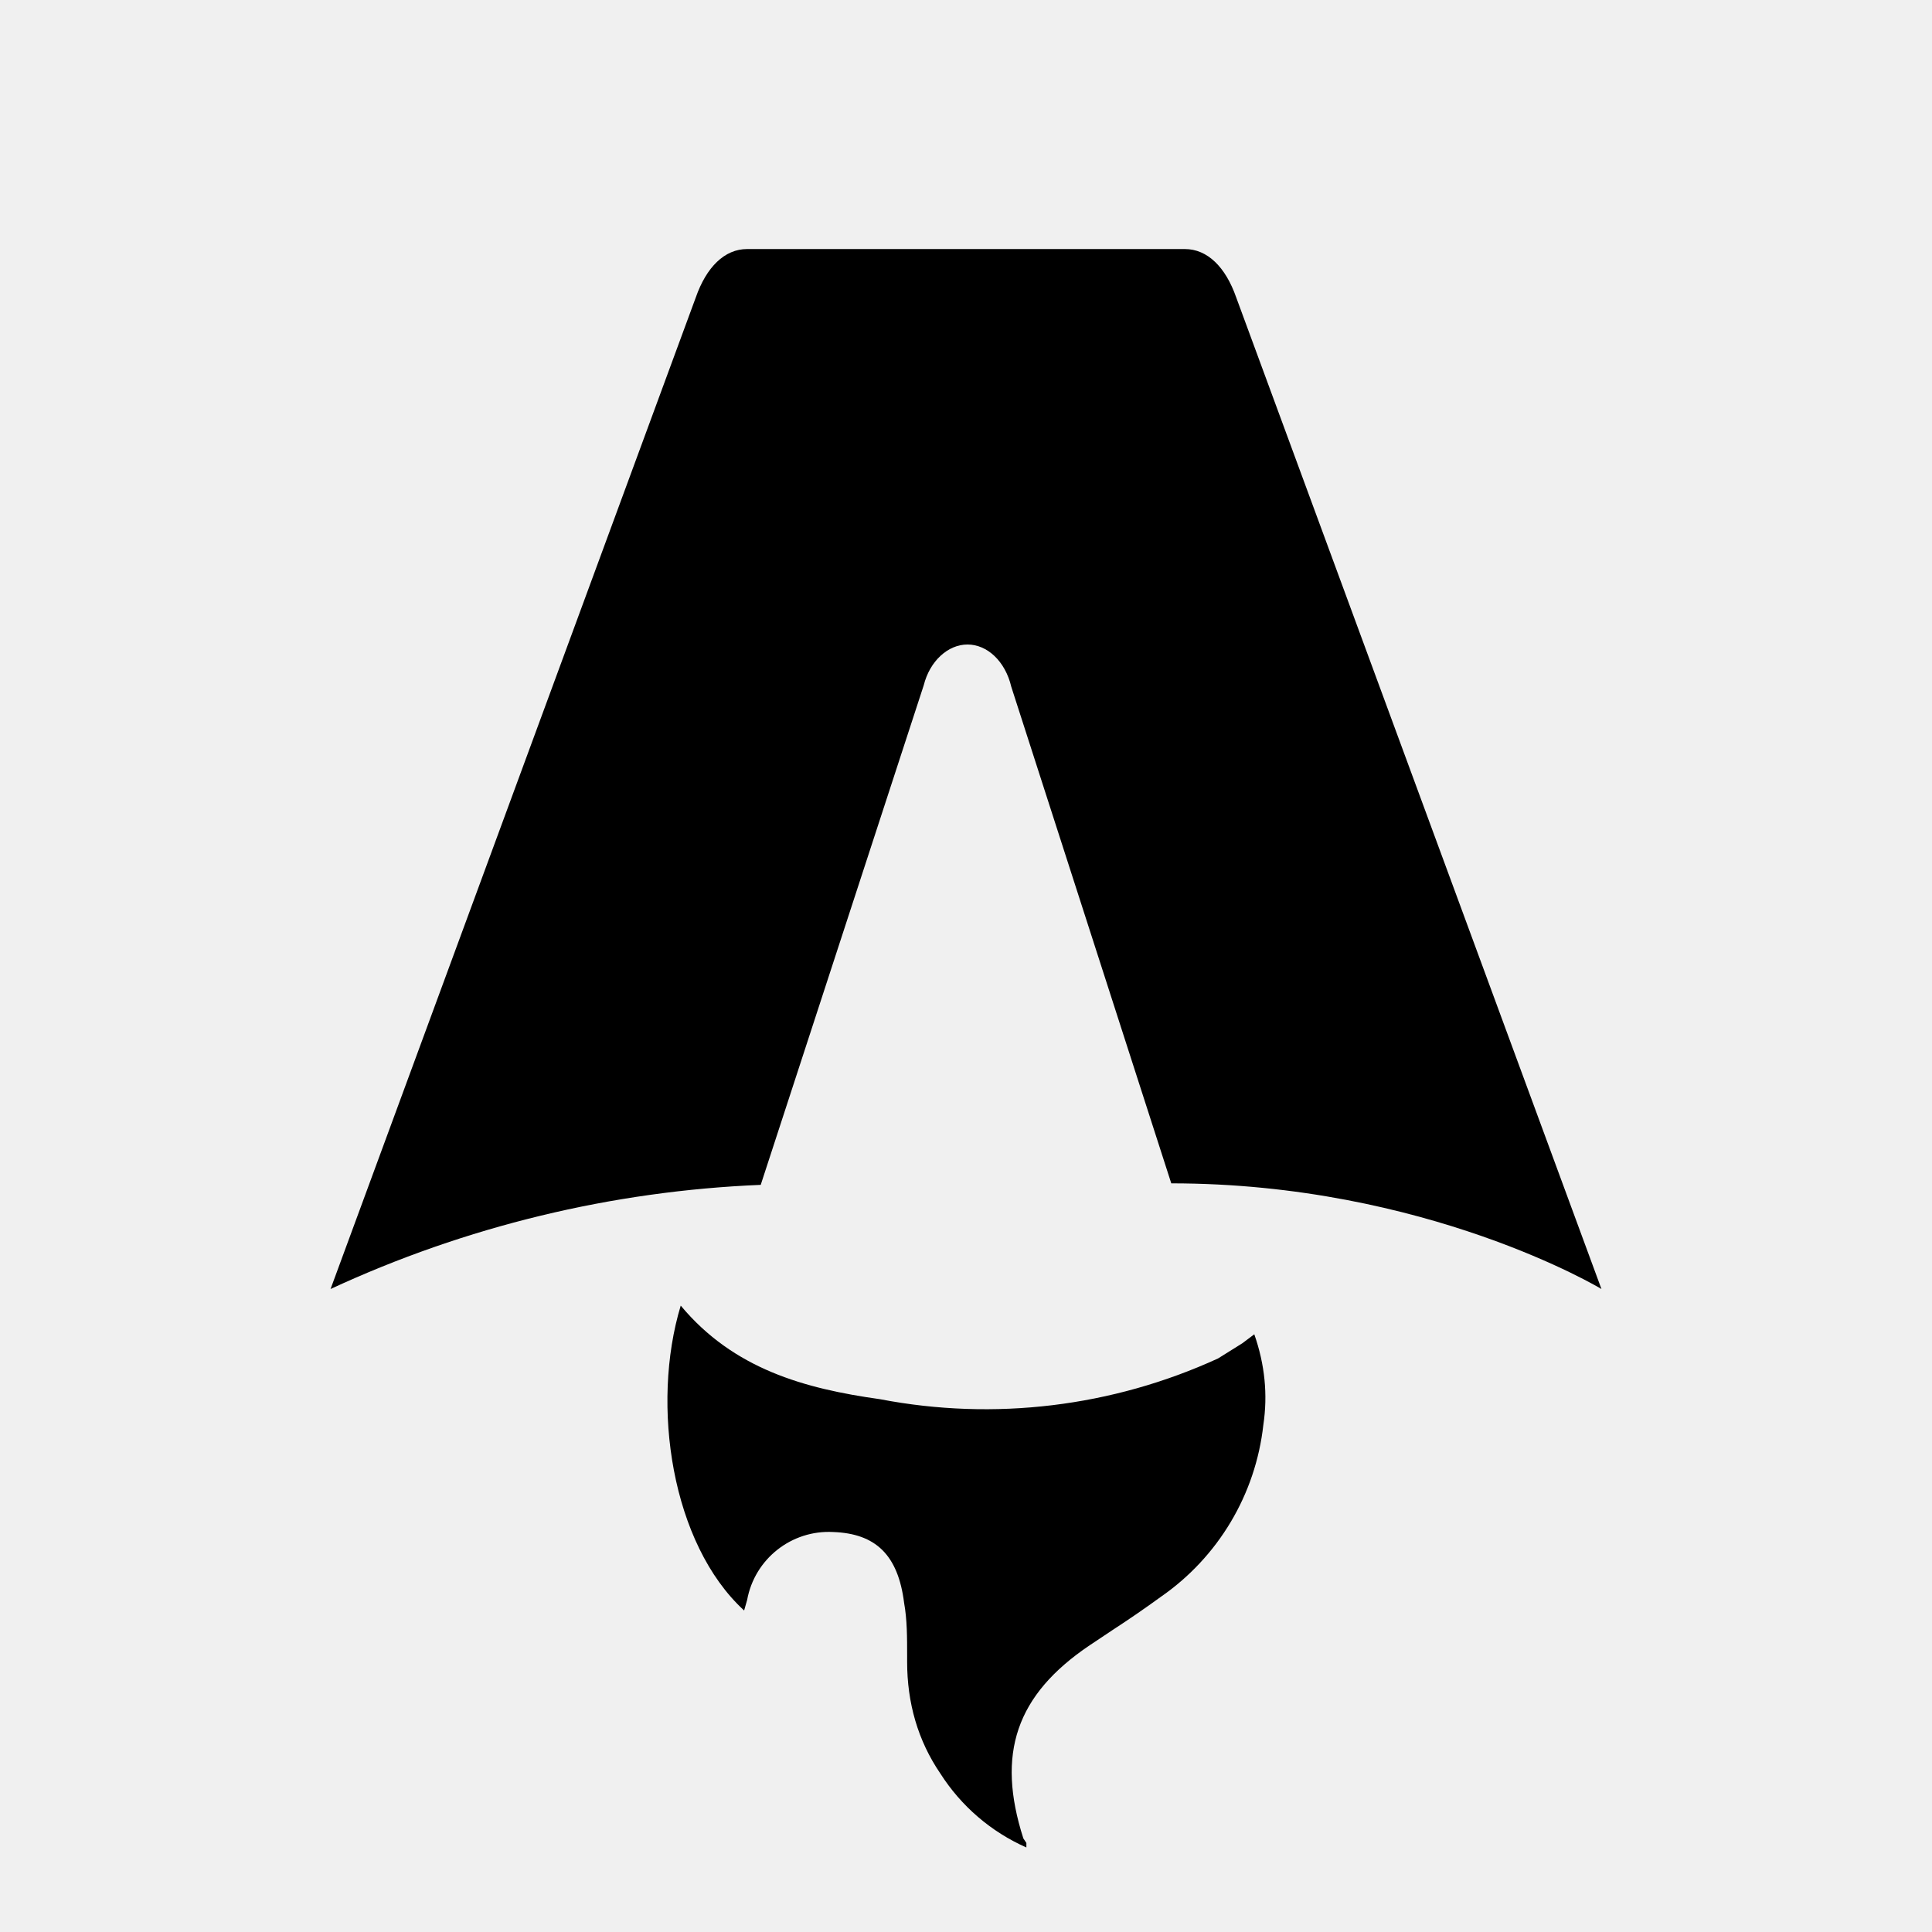
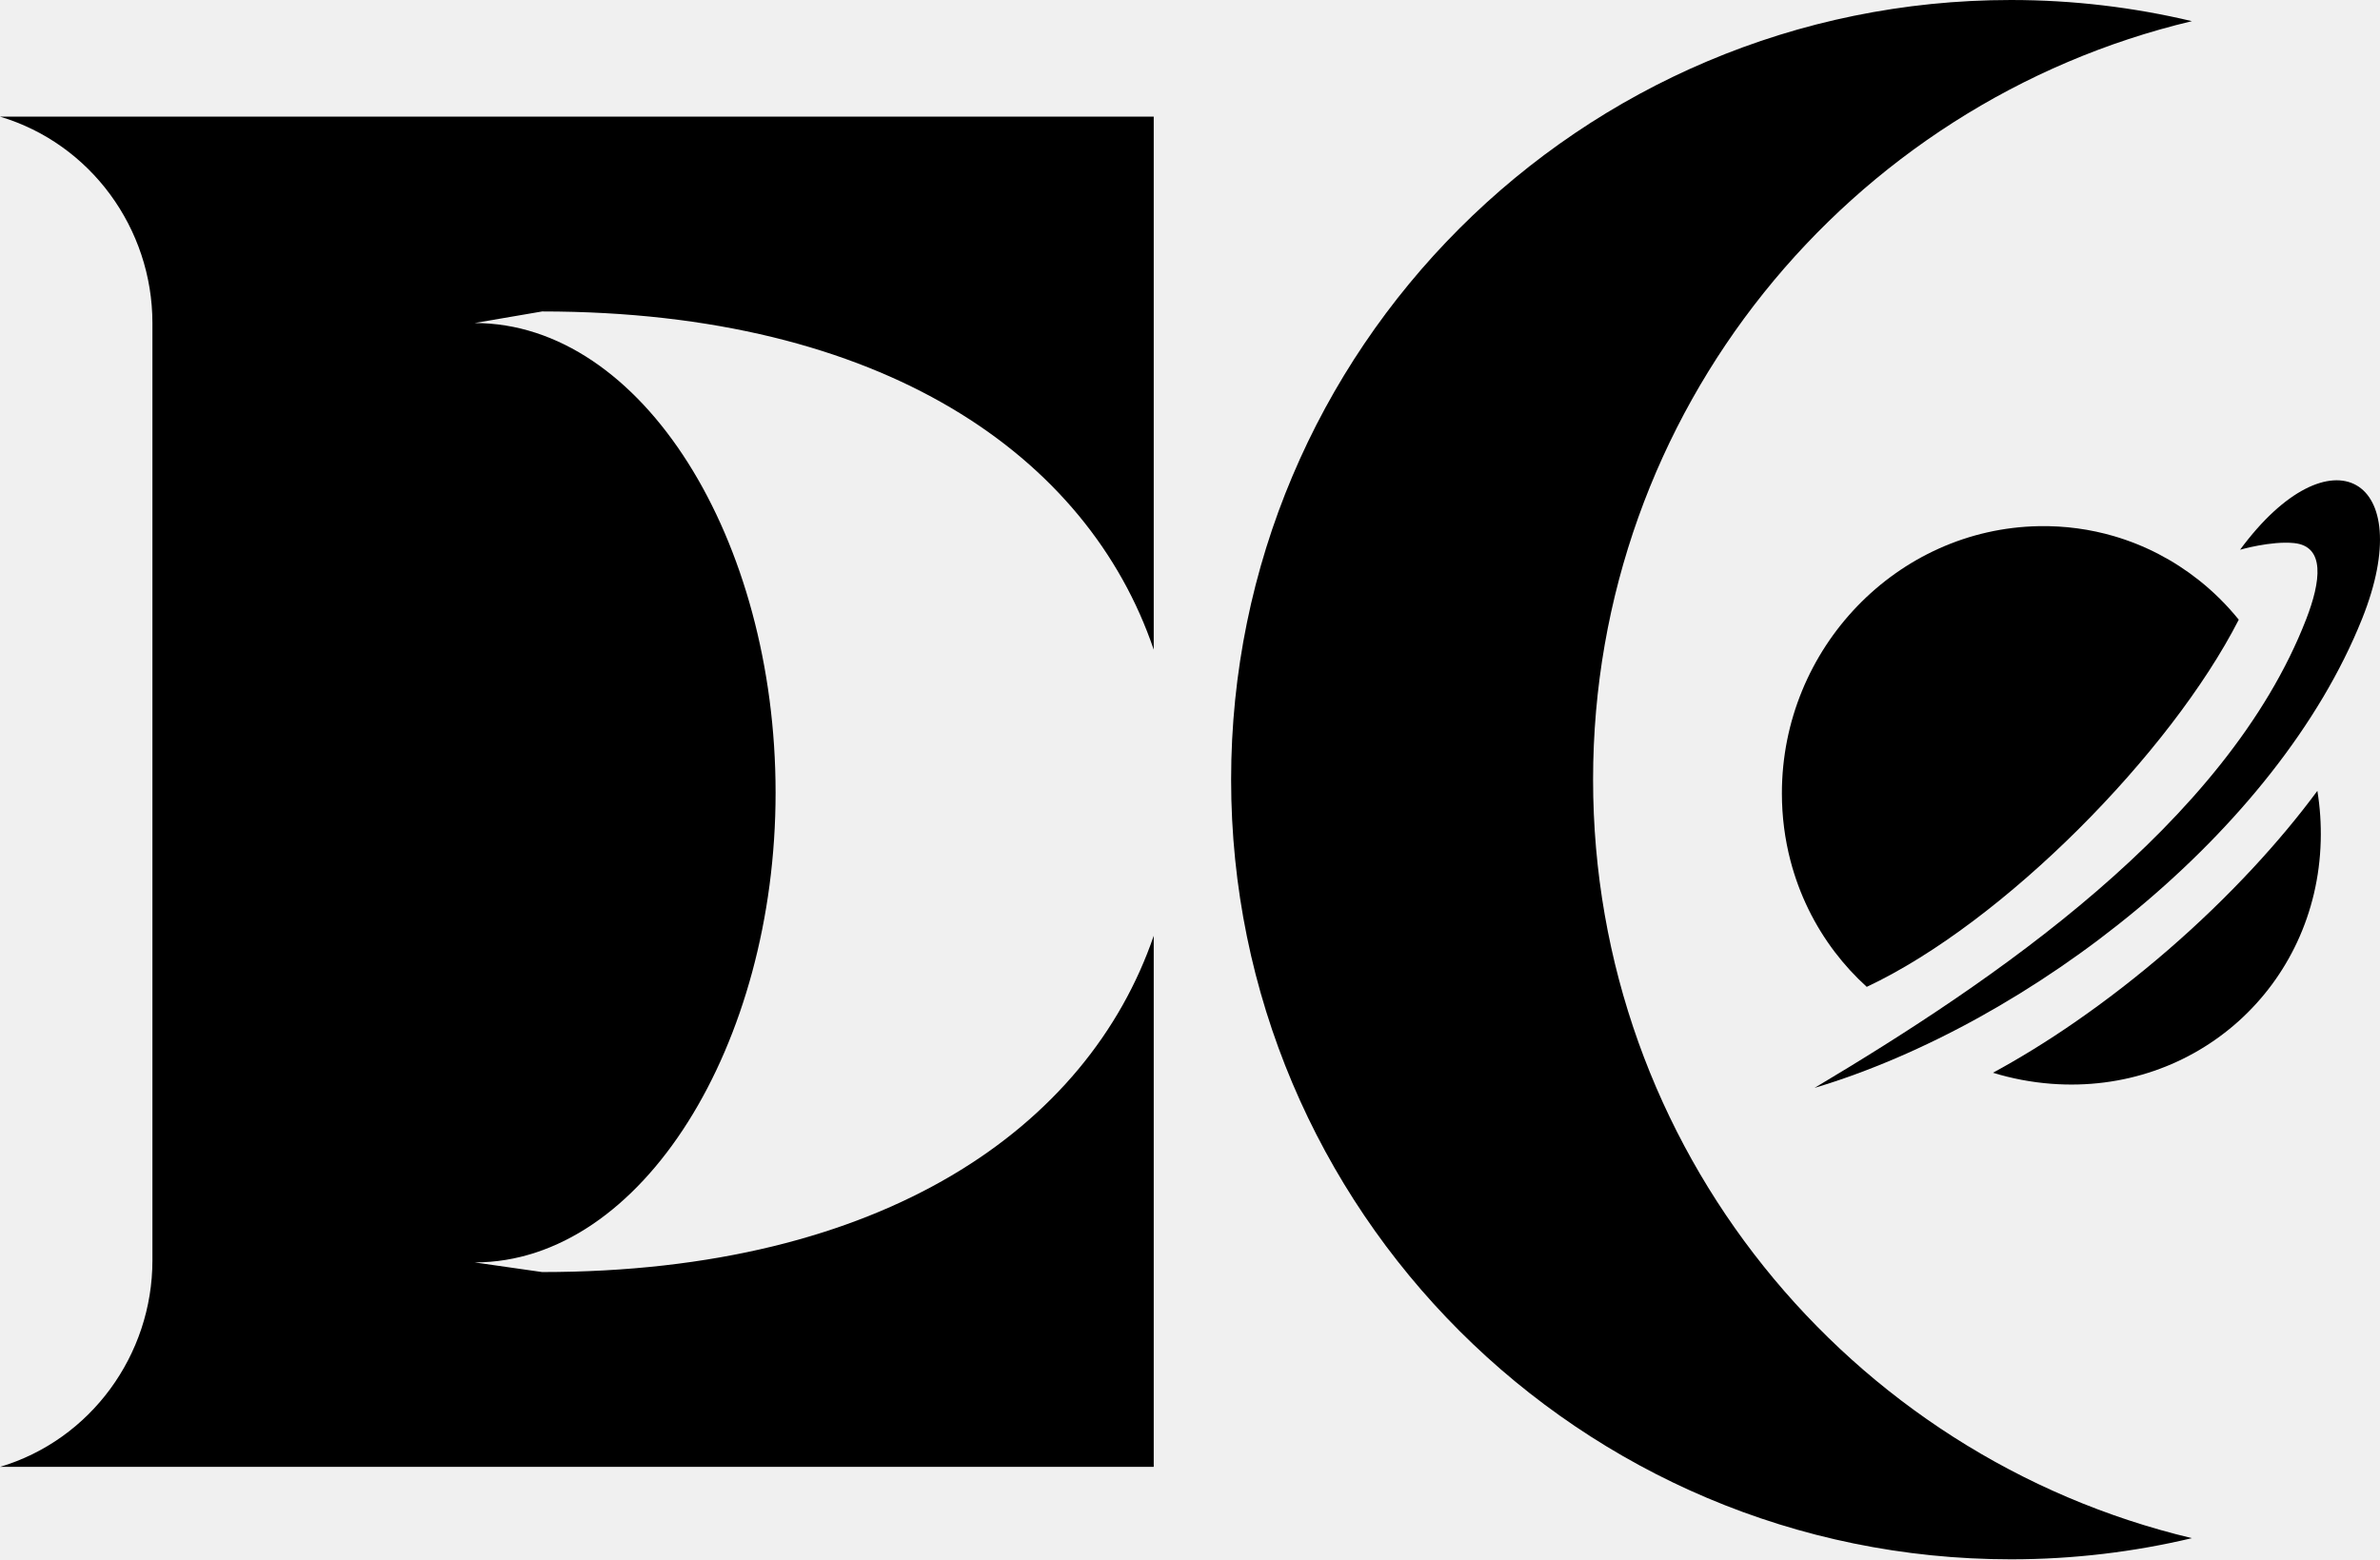
- <svg xmlns="http://www.w3.org/2000/svg" fill="none" viewBox="0 0 128 128">
-   <path d="M50.4 78.5a75.1 75.1 0 0 0-28.5 6.9l24.2-65.7c.7-2 1.9-3.2 3.4-3.2h29c1.5 0 2.7 1.2 3.4 3.2l24.2 65.7s-11.6-7-28.5-7L67 45.5c-.4-1.7-1.6-2.8-2.9-2.8-1.3 0-2.5 1.1-2.9 2.7L50.4 78.5Zm-1.1 28.2Zm-4.2-20.2c-2 6.6-.6 15.8 4.2 20.2a17.5 17.5 0 0 1 .2-.7 5.5 5.5 0 0 1 5.7-4.5c2.8.1 4.3 1.5 4.7 4.7.2 1.1.2 2.3.2 3.5v.4c0 2.7.7 5.2 2.2 7.4a13 13 0 0 0 5.7 4.9v-.3l-.2-.3c-1.8-5.6-.5-9.5 4.4-12.8l1.5-1a73 73 0 0 0 3.2-2.2 16 16 0 0 0 6.8-11.4c.3-2 .1-4-.6-6l-.8.6-1.6 1a37 37 0 0 1-22.4 2.7c-5-.7-9.7-2-13.2-6.2Z" />
-   <style>
-         path { fill: #000; }
-         @media (prefers-color-scheme: dark) {
-             path { fill: #FFF; }
-         }
-     </style>
+ <svg xmlns="http://www.w3.org/2000/svg" xml:space="preserve" width="10729.72" height="7031.31" version="1.1" style="shape-rendering:geometricPrecision; text-rendering:geometricPrecision; image-rendering:optimizeQuality; fill-rule:evenodd; clip-rule:evenodd" viewBox="0 0 10729.72 7031.31">
+   <defs>
+     <style type="text/css">
+    
+     .fil1 { fill: black; }
+     .fil0 { fill: black; fill-rule: nonzero; }
+ 
+     @media (prefers-color-scheme: dark) {
+       .fil1 { fill: white; }
+       .fil0 { fill: white; }
+     }
+    
+   </style>
+   </defs>
+   <g id="Capa_x0020_1">
+     <g id="_2650584281392">
+       <path class="fil0" d="M-0 6614.49l5201.37 0 0 -2394.84c-295.73,862.55 -1217.71,1516.35 -2757.26,1516.35l-304.43 -43.5c756.73,0 1356.88,-984.32 1356.88,-2117.96 0,-1142.33 -600.15,-2117.95 -1356.88,-2117.95l304.43 -52.19c1539.55,0 2461.52,653.8 2757.26,1525.05l0 -2403.53 -5201.37 0c408.8,121.77 687.13,504.48 687.13,930.68l0 4227.21c0,426.2 -278.33,808.91 -687.13,930.69z" />
+       <path class="fil1" d="M9065.91 0c280.92,0 554.06,33.16 815.91,95.4 -1548.18,367.94 -2699.78,1759.53 -2699.78,3420.26 0,1660.71 1151.61,3052.32 2699.78,3420.25 -261.84,62.24 -534.99,95.4 -815.91,95.4 -1941.63,0 -3515.65,-1574.02 -3515.65,-3515.65 0,-1941.64 1574.02,-3515.66 3515.65,-3515.66z" />
+       <path class="fil1" d="M9530.05 2417.53c-106.63,-31.18 -219.77,-46.99 -336.95,-44.98 -640.57,11 -1159.82,550.33 -1159.82,1204.63 0,105.3 13.45,207.17 38.7,303.93 39.7,152.14 108.53,291.67 200.07,412.09 43.15,56.73 91.29,109.23 143.82,156.78 618.6,-291.18 1370.43,-1055.49 1677.07,-1655.68 -53.55,-66.27 -114.17,-126.33 -180.69,-178.93 -112.4,-88.91 -241.67,-156.74 -382.19,-197.84z" />
+       <path class="fil1" d="M8984.81 4837.28c84.33,25.84 172.4,42.84 263.12,49.75 652.95,49.74 1196.72,-440.36 1214.56,-1094.66 2.09,-76.81 -3.16,-152.45 -15.11,-226.28 -84.57,114.52 -182.2,231.85 -291.15,349.07 -239.53,257.7 -513.43,494.61 -802.99,694.8 -124.78,86.21 -248.49,162.3 -368.43,227.33z" />
+       <path class="fil1" d="M8180.43 4905.58c973.25,-291.36 2083.84,-1153.28 2468.57,-2115.39 256.06,-640.15 -143.56,-862.72 -550.12,-311.33 0,0 138.95,-40.35 242.77,-30.08 142.06,14.08 121.49,172.36 55.36,343.13 -358.49,925.41 -1419.29,1638.71 -2216.59,2113.67z" />
+     </g>
+   </g>
</svg>
